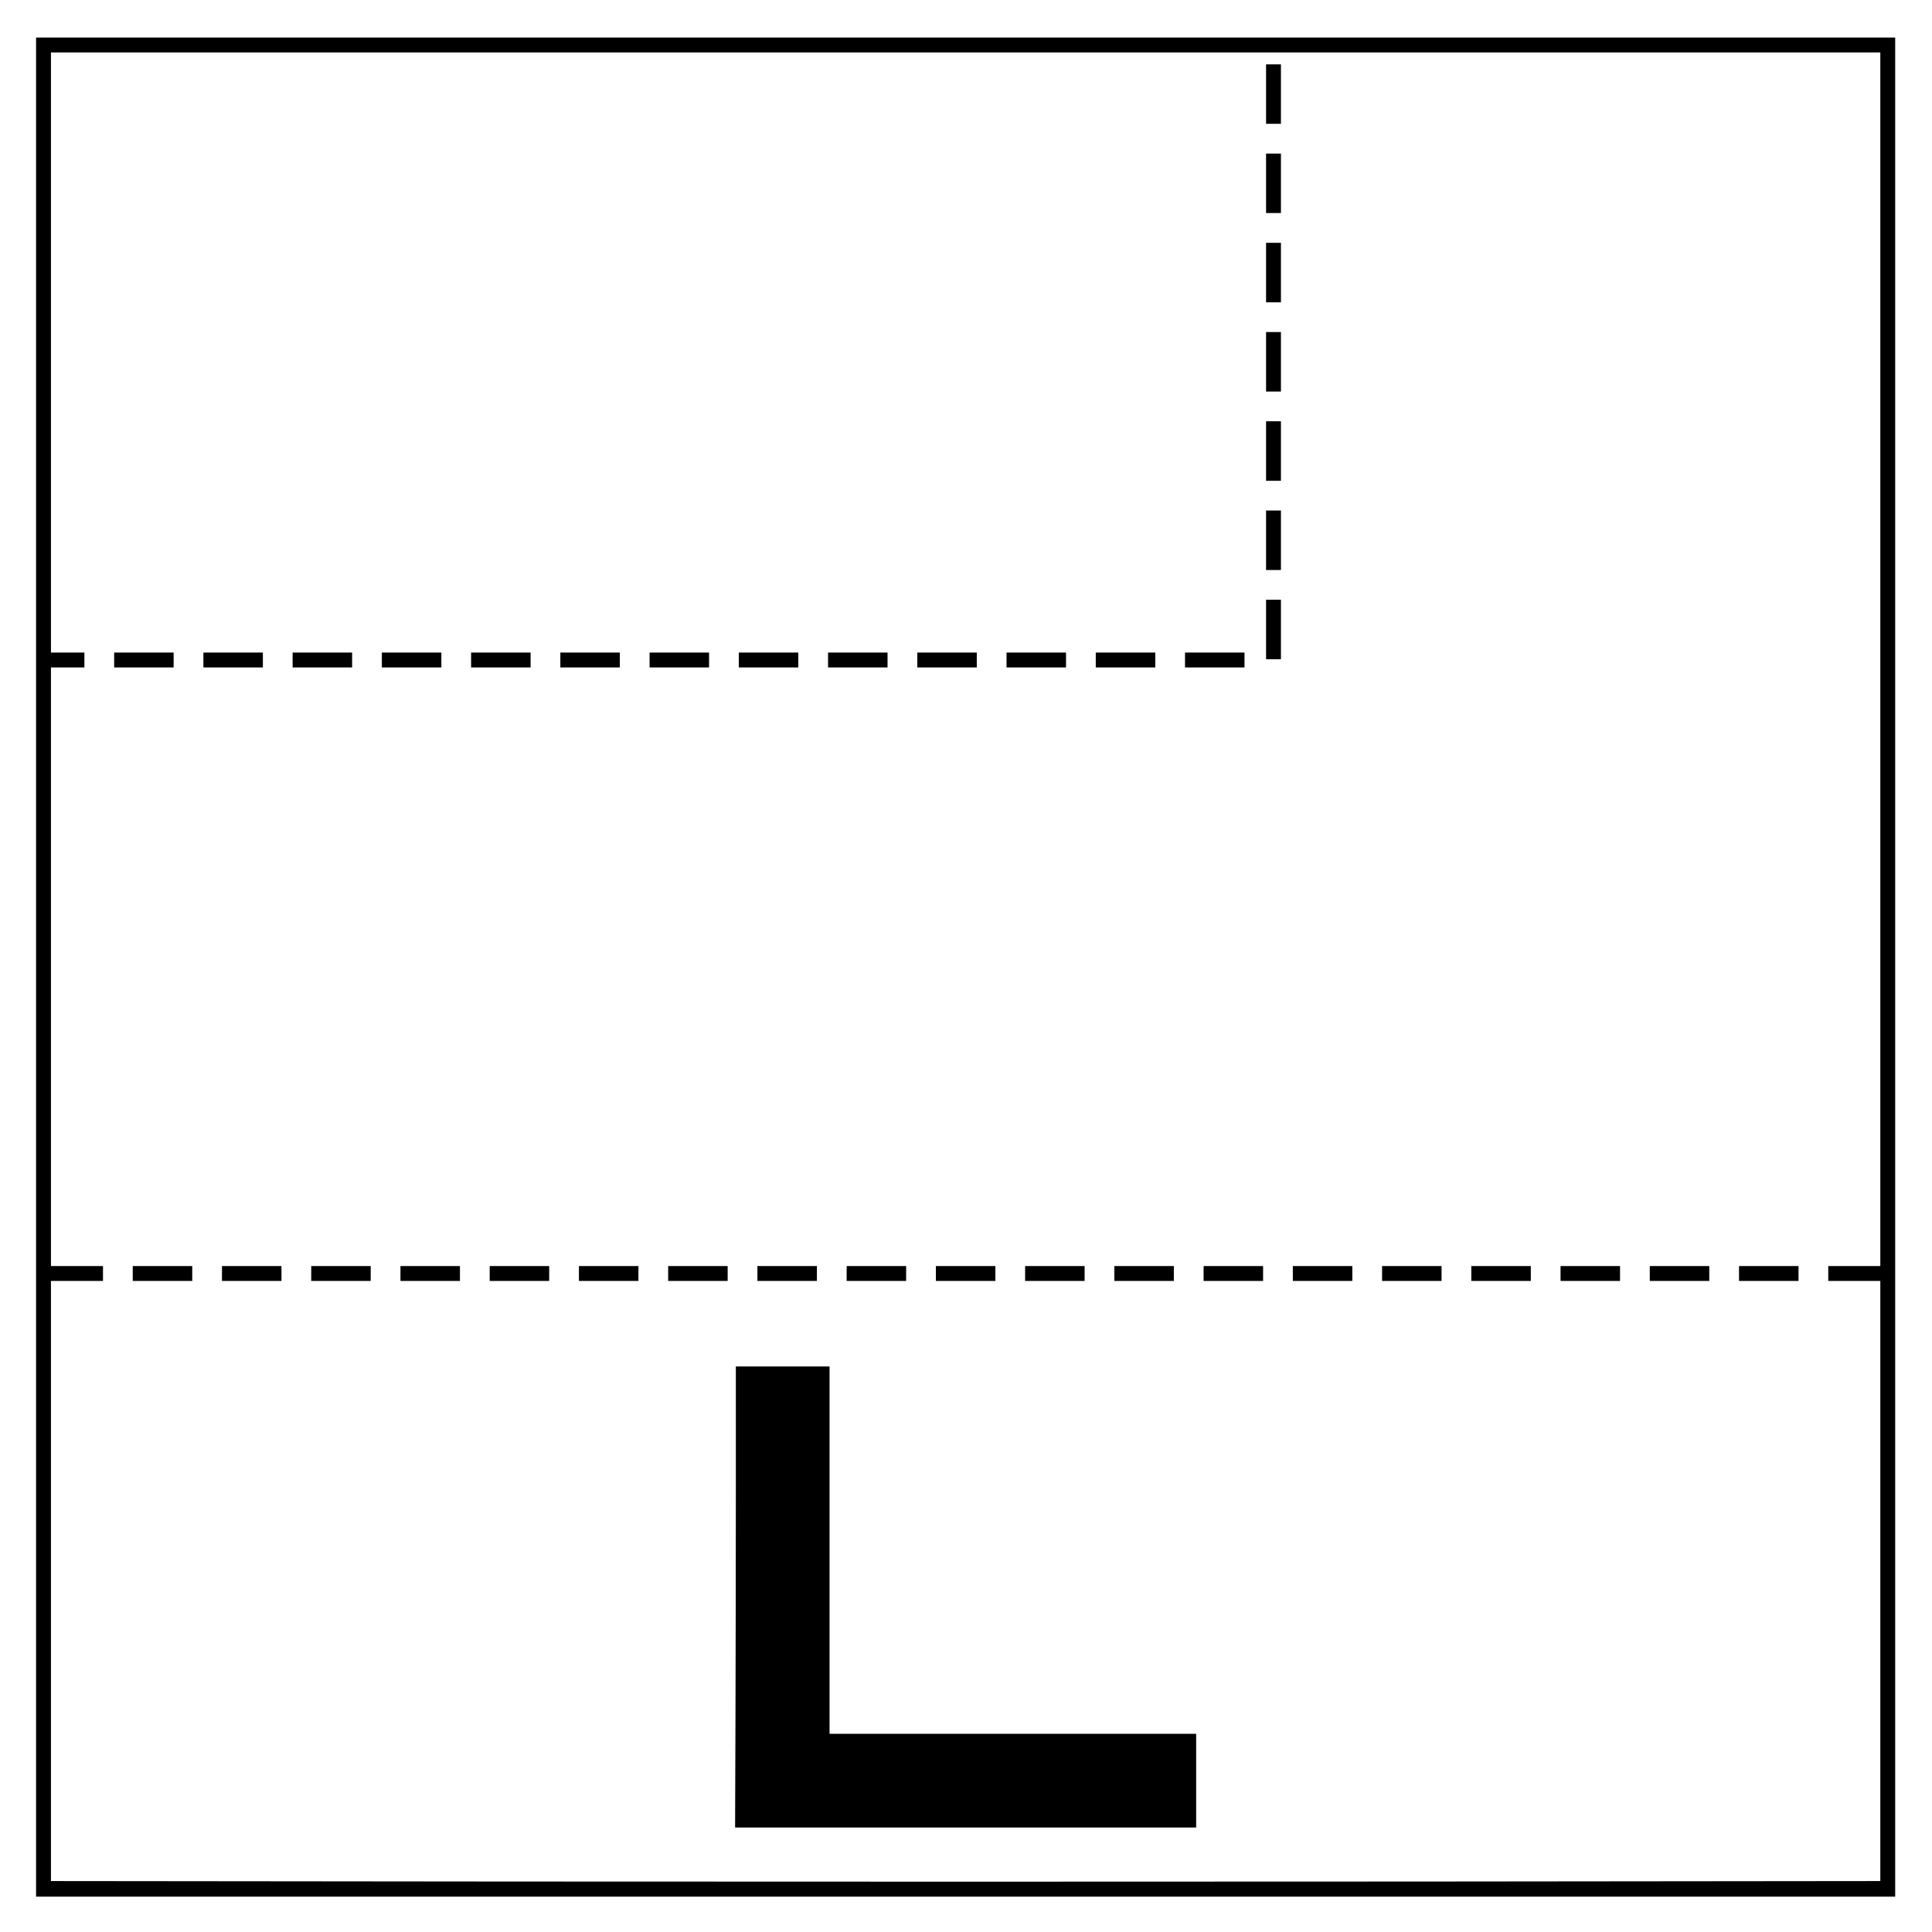
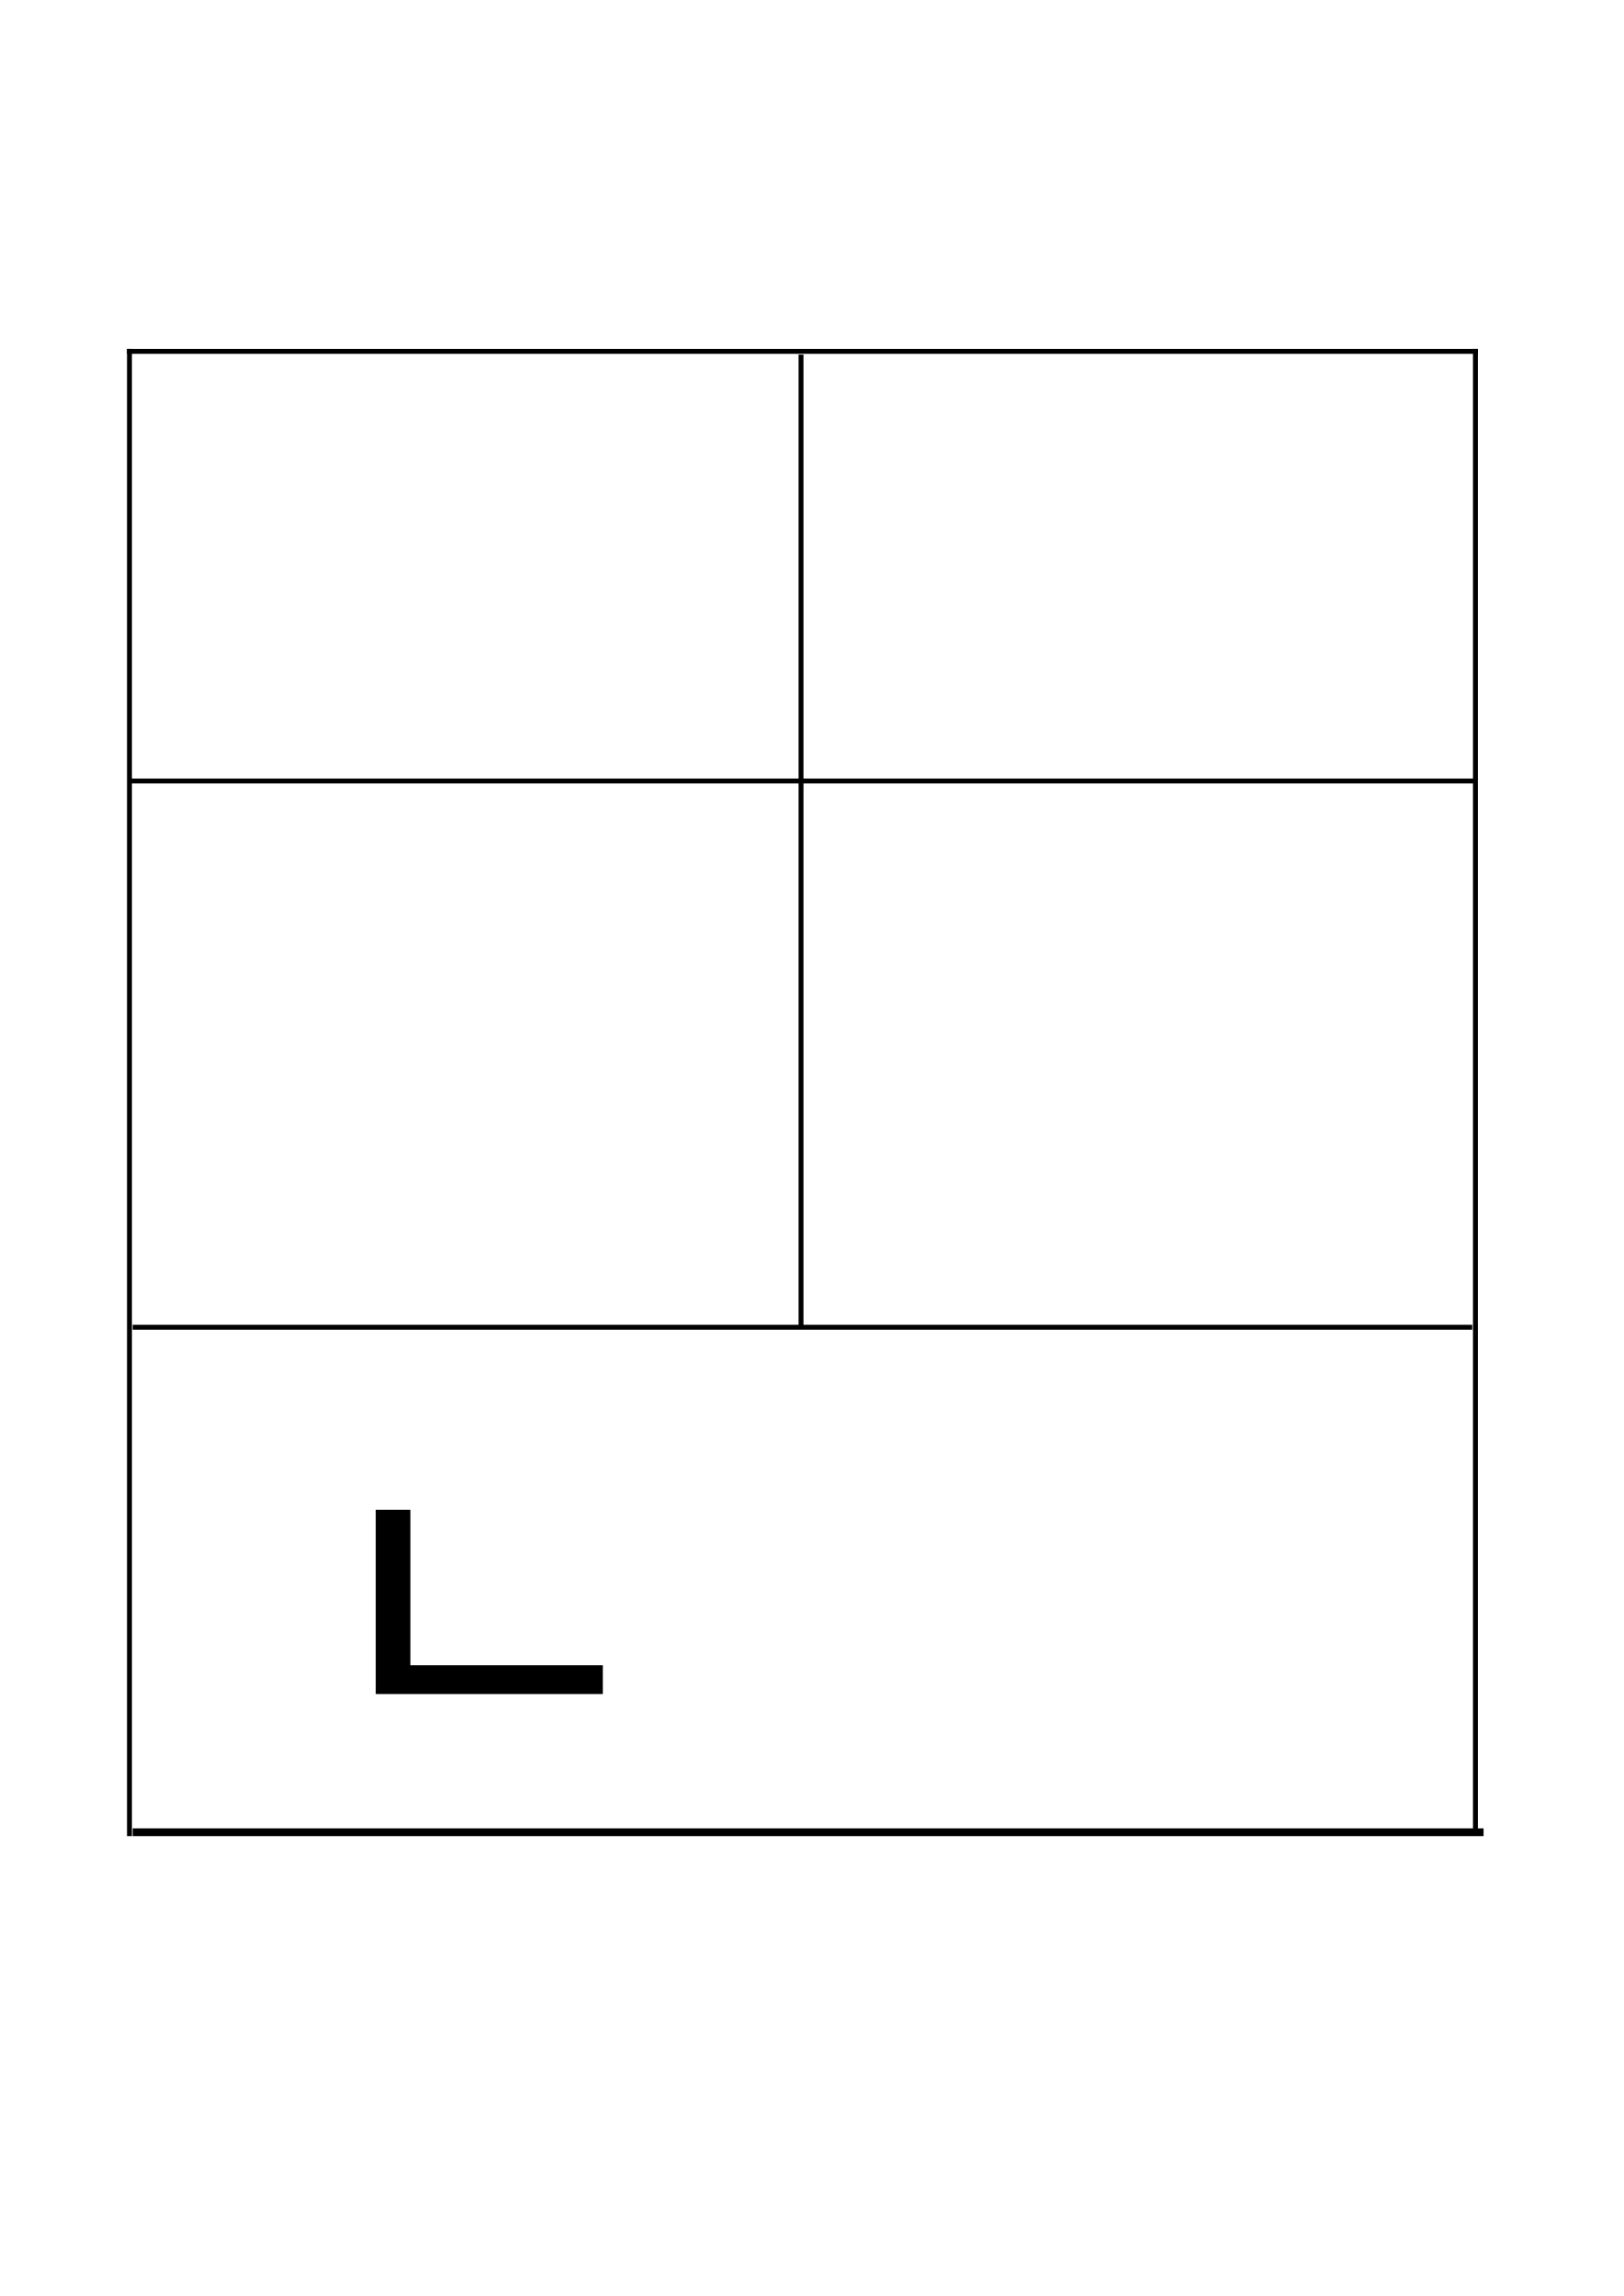
- <svg xmlns="http://www.w3.org/2000/svg" version="1.1" width="2598px" height="2598px" style="shape-rendering:geometricPrecision; text-rendering:geometricPrecision; image-rendering:optimizeQuality; fill-rule:evenodd; clip-rule:evenodd">
-   <g>
-     <path style="opacity:1" fill="#fefffe" d="M -0.5,-0.5 C 865.5,-0.5 1731.5,-0.5 2597.5,-0.5C 2597.5,865.5 2597.5,1731.5 2597.5,2597.5C 1731.5,2597.5 865.5,2597.5 -0.5,2597.5C -0.5,1731.5 -0.5,865.5 -0.5,-0.5 Z" />
-   </g>
-   <g>
-     <path style="opacity:1" fill="#000000" d="M 48.5,50.5 C 881.833,50.5 1715.17,50.5 2548.5,50.5C 2548.5,883.833 2548.5,1717.17 2548.5,2550.5C 1715.17,2550.5 881.833,2550.5 48.5,2550.5C 48.5,1717.17 48.5,883.833 48.5,50.5 Z" />
-   </g>
-   <g>
-     <path style="opacity:1" fill="#fefffe" d="M 68.5,70.5 C 888.5,70.5 1708.5,70.5 2528.5,70.5C 2528.5,614.5 2528.5,1158.5 2528.5,1702.5C 2505.17,1702.5 2481.83,1702.5 2458.5,1702.5C 2458.5,1709.17 2458.5,1715.83 2458.5,1722.5C 2481.83,1722.5 2505.17,1722.5 2528.5,1722.5C 2528.5,1991.5 2528.5,2260.5 2528.5,2529.5C 1708.52,2530.6 888.524,2530.6 68.5,2529.5C 68.5,2260.5 68.5,1991.5 68.5,1722.5C 91.833,1722.5 115.167,1722.5 138.5,1722.5C 138.5,1715.83 138.5,1709.17 138.5,1702.5C 115.167,1702.5 91.833,1702.5 68.5,1702.5C 68.5,1434.17 68.5,1165.83 68.5,897.5C 83.5,897.5 98.5,897.5 113.5,897.5C 113.5,890.833 113.5,884.167 113.5,877.5C 98.5,877.5 83.5,877.5 68.5,877.5C 68.5,608.5 68.5,339.5 68.5,70.5 Z" />
-   </g>
-   <g>
-     <path style="opacity:1" fill="#000000" d="M 1702.5,86.5 C 1709.17,86.5 1715.83,86.5 1722.5,86.5C 1722.5,113.167 1722.5,139.833 1722.5,166.5C 1715.83,166.5 1709.17,166.5 1702.5,166.5C 1702.5,139.833 1702.5,113.167 1702.5,86.5 Z" />
-   </g>
-   <g>
-     <path style="opacity:1" fill="#000000" d="M 1702.5,206.5 C 1709.17,206.5 1715.83,206.5 1722.5,206.5C 1722.5,233.167 1722.5,259.833 1722.5,286.5C 1715.83,286.5 1709.17,286.5 1702.5,286.5C 1702.5,259.833 1702.5,233.167 1702.5,206.5 Z" />
-   </g>
-   <g>
-     <path style="opacity:1" fill="#000000" d="M 1702.5,326.5 C 1709.17,326.5 1715.83,326.5 1722.5,326.5C 1722.5,353.167 1722.5,379.833 1722.5,406.5C 1715.83,406.5 1709.17,406.5 1702.5,406.5C 1702.5,379.833 1702.5,353.167 1702.5,326.5 Z" />
-   </g>
-   <g>
-     <path style="opacity:1" fill="#000000" d="M 1702.5,446.5 C 1709.17,446.5 1715.83,446.5 1722.5,446.5C 1722.5,473.167 1722.5,499.833 1722.5,526.5C 1715.83,526.5 1709.17,526.5 1702.5,526.5C 1702.5,499.833 1702.5,473.167 1702.5,446.5 Z" />
-   </g>
-   <g>
-     <path style="opacity:1" fill="#000000" d="M 1702.5,566.5 C 1709.17,566.5 1715.83,566.5 1722.5,566.5C 1722.5,593.167 1722.5,619.833 1722.5,646.5C 1715.83,646.5 1709.17,646.5 1702.5,646.5C 1702.5,619.833 1702.5,593.167 1702.5,566.5 Z" />
-   </g>
-   <g>
-     <path style="opacity:1" fill="#000000" d="M 1702.5,686.5 C 1709.17,686.5 1715.83,686.5 1722.5,686.5C 1722.5,713.167 1722.5,739.833 1722.5,766.5C 1715.83,766.5 1709.17,766.5 1702.5,766.5C 1702.5,739.833 1702.5,713.167 1702.5,686.5 Z" />
-   </g>
-   <g>
-     <path style="opacity:1" fill="#000000" d="M 1702.5,806.5 C 1709.17,806.5 1715.83,806.5 1722.5,806.5C 1722.5,833.167 1722.5,859.833 1722.5,886.5C 1715.83,886.5 1709.17,886.5 1702.5,886.5C 1702.5,859.833 1702.5,833.167 1702.5,806.5 Z" />
-   </g>
-   <g>
-     <path style="opacity:1" fill="#000000" d="M 153.5,877.5 C 180.167,877.5 206.833,877.5 233.5,877.5C 233.5,884.167 233.5,890.833 233.5,897.5C 206.833,897.5 180.167,897.5 153.5,897.5C 153.5,890.833 153.5,884.167 153.5,877.5 Z" />
-   </g>
-   <g>
-     <path style="opacity:1" fill="#000000" d="M 273.5,877.5 C 300.167,877.5 326.833,877.5 353.5,877.5C 353.5,884.167 353.5,890.833 353.5,897.5C 326.833,897.5 300.167,897.5 273.5,897.5C 273.5,890.833 273.5,884.167 273.5,877.5 Z" />
-   </g>
-   <g>
-     <path style="opacity:1" fill="#000000" d="M 393.5,877.5 C 420.167,877.5 446.833,877.5 473.5,877.5C 473.5,884.167 473.5,890.833 473.5,897.5C 446.833,897.5 420.167,897.5 393.5,897.5C 393.5,890.833 393.5,884.167 393.5,877.5 Z" />
-   </g>
-   <g>
-     <path style="opacity:1" fill="#000000" d="M 513.5,877.5 C 540.167,877.5 566.833,877.5 593.5,877.5C 593.5,884.167 593.5,890.833 593.5,897.5C 566.833,897.5 540.167,897.5 513.5,897.5C 513.5,890.833 513.5,884.167 513.5,877.5 Z" />
-   </g>
-   <g>
-     <path style="opacity:1" fill="#000000" d="M 633.5,877.5 C 660.167,877.5 686.833,877.5 713.5,877.5C 713.5,884.167 713.5,890.833 713.5,897.5C 686.833,897.5 660.167,897.5 633.5,897.5C 633.5,890.833 633.5,884.167 633.5,877.5 Z" />
-   </g>
-   <g>
-     <path style="opacity:1" fill="#000000" d="M 753.5,877.5 C 780.167,877.5 806.833,877.5 833.5,877.5C 833.5,884.167 833.5,890.833 833.5,897.5C 806.833,897.5 780.167,897.5 753.5,897.5C 753.5,890.833 753.5,884.167 753.5,877.5 Z" />
-   </g>
-   <g>
-     <path style="opacity:1" fill="#000000" d="M 873.5,877.5 C 900.167,877.5 926.833,877.5 953.5,877.5C 953.5,884.167 953.5,890.833 953.5,897.5C 926.833,897.5 900.167,897.5 873.5,897.5C 873.5,890.833 873.5,884.167 873.5,877.5 Z" />
-   </g>
-   <g>
-     <path style="opacity:1" fill="#000000" d="M 993.5,877.5 C 1020.17,877.5 1046.83,877.5 1073.5,877.5C 1073.5,884.167 1073.5,890.833 1073.5,897.5C 1046.83,897.5 1020.17,897.5 993.5,897.5C 993.5,890.833 993.5,884.167 993.5,877.5 Z" />
-   </g>
-   <g>
-     <path style="opacity:1" fill="#000000" d="M 1113.5,877.5 C 1140.17,877.5 1166.83,877.5 1193.5,877.5C 1193.5,884.167 1193.5,890.833 1193.5,897.5C 1166.83,897.5 1140.17,897.5 1113.5,897.5C 1113.5,890.833 1113.5,884.167 1113.5,877.5 Z" />
-   </g>
-   <g>
-     <path style="opacity:1" fill="#000000" d="M 1233.5,877.5 C 1260.17,877.5 1286.83,877.5 1313.5,877.5C 1313.5,884.167 1313.5,890.833 1313.5,897.5C 1286.83,897.5 1260.17,897.5 1233.5,897.5C 1233.5,890.833 1233.5,884.167 1233.5,877.5 Z" />
-   </g>
-   <g>
-     <path style="opacity:1" fill="#000000" d="M 1353.5,877.5 C 1380.17,877.5 1406.83,877.5 1433.5,877.5C 1433.5,884.167 1433.5,890.833 1433.5,897.5C 1406.83,897.5 1380.17,897.5 1353.5,897.5C 1353.5,890.833 1353.5,884.167 1353.5,877.5 Z" />
-   </g>
-   <g>
-     <path style="opacity:1" fill="#000000" d="M 1473.5,877.5 C 1500.17,877.5 1526.83,877.5 1553.5,877.5C 1553.5,884.167 1553.5,890.833 1553.5,897.5C 1526.83,897.5 1500.17,897.5 1473.5,897.5C 1473.5,890.833 1473.5,884.167 1473.5,877.5 Z" />
-   </g>
-   <g>
-     <path style="opacity:1" fill="#000000" d="M 1593.5,877.5 C 1620.17,877.5 1646.83,877.5 1673.5,877.5C 1673.5,884.167 1673.5,890.833 1673.5,897.5C 1646.83,897.5 1620.17,897.5 1593.5,897.5C 1593.5,890.833 1593.5,884.167 1593.5,877.5 Z" />
-   </g>
-   <g>
-     <path style="opacity:1" fill="#000000" d="M 178.5,1702.5 C 205.167,1702.5 231.833,1702.5 258.5,1702.5C 258.5,1709.17 258.5,1715.83 258.5,1722.5C 231.833,1722.5 205.167,1722.5 178.5,1722.5C 178.5,1715.83 178.5,1709.17 178.5,1702.5 Z" />
-   </g>
-   <g>
-     <path style="opacity:1" fill="#000000" d="M 298.5,1702.5 C 325.167,1702.5 351.833,1702.5 378.5,1702.5C 378.5,1709.17 378.5,1715.83 378.5,1722.5C 351.833,1722.5 325.167,1722.5 298.5,1722.5C 298.5,1715.83 298.5,1709.17 298.5,1702.5 Z" />
-   </g>
-   <g>
-     <path style="opacity:1" fill="#000000" d="M 418.5,1702.5 C 445.167,1702.5 471.833,1702.5 498.5,1702.5C 498.5,1709.17 498.5,1715.83 498.5,1722.5C 471.833,1722.5 445.167,1722.5 418.5,1722.5C 418.5,1715.83 418.5,1709.17 418.5,1702.5 Z" />
-   </g>
-   <g>
-     <path style="opacity:1" fill="#000000" d="M 538.5,1702.5 C 565.167,1702.5 591.833,1702.5 618.5,1702.5C 618.5,1709.17 618.5,1715.83 618.5,1722.5C 591.833,1722.5 565.167,1722.5 538.5,1722.5C 538.5,1715.83 538.5,1709.17 538.5,1702.5 Z" />
-   </g>
-   <g>
-     <path style="opacity:1" fill="#000000" d="M 658.5,1702.5 C 685.167,1702.5 711.833,1702.5 738.5,1702.5C 738.5,1709.17 738.5,1715.83 738.5,1722.5C 711.833,1722.5 685.167,1722.5 658.5,1722.5C 658.5,1715.83 658.5,1709.17 658.5,1702.5 Z" />
-   </g>
-   <g>
-     <path style="opacity:1" fill="#000000" d="M 778.5,1702.5 C 805.167,1702.5 831.833,1702.5 858.5,1702.5C 858.5,1709.17 858.5,1715.83 858.5,1722.5C 831.833,1722.5 805.167,1722.5 778.5,1722.5C 778.5,1715.83 778.5,1709.17 778.5,1702.5 Z" />
-   </g>
-   <g>
-     <path style="opacity:1" fill="#000000" d="M 898.5,1702.5 C 925.167,1702.5 951.833,1702.5 978.5,1702.5C 978.5,1709.17 978.5,1715.83 978.5,1722.5C 951.833,1722.5 925.167,1722.5 898.5,1722.5C 898.5,1715.83 898.5,1709.17 898.5,1702.5 Z" />
-   </g>
-   <g>
-     <path style="opacity:1" fill="#000000" d="M 1018.5,1702.5 C 1045.17,1702.5 1071.83,1702.5 1098.5,1702.5C 1098.5,1709.17 1098.5,1715.83 1098.5,1722.5C 1071.83,1722.5 1045.17,1722.5 1018.5,1722.5C 1018.5,1715.83 1018.5,1709.17 1018.5,1702.5 Z" />
-   </g>
-   <g>
-     <path style="opacity:1" fill="#000000" d="M 1138.5,1702.5 C 1165.17,1702.5 1191.83,1702.5 1218.5,1702.5C 1218.5,1709.17 1218.5,1715.83 1218.5,1722.5C 1191.83,1722.5 1165.17,1722.5 1138.5,1722.5C 1138.5,1715.83 1138.5,1709.17 1138.5,1702.5 Z" />
-   </g>
-   <g>
-     <path style="opacity:1" fill="#000000" d="M 1258.5,1702.5 C 1285.17,1702.5 1311.83,1702.5 1338.5,1702.5C 1338.5,1709.17 1338.5,1715.83 1338.5,1722.5C 1311.83,1722.5 1285.17,1722.5 1258.5,1722.5C 1258.5,1715.83 1258.5,1709.17 1258.5,1702.5 Z" />
-   </g>
-   <g>
-     <path style="opacity:1" fill="#000000" d="M 1378.5,1702.5 C 1405.17,1702.5 1431.83,1702.5 1458.5,1702.5C 1458.5,1709.17 1458.5,1715.83 1458.5,1722.5C 1431.83,1722.5 1405.17,1722.5 1378.5,1722.5C 1378.5,1715.83 1378.5,1709.17 1378.5,1702.5 Z" />
-   </g>
-   <g>
-     <path style="opacity:1" fill="#000000" d="M 1498.5,1702.5 C 1525.17,1702.5 1551.83,1702.5 1578.5,1702.5C 1578.5,1709.17 1578.5,1715.83 1578.5,1722.5C 1551.83,1722.5 1525.17,1722.5 1498.5,1722.5C 1498.5,1715.83 1498.5,1709.17 1498.5,1702.5 Z" />
-   </g>
-   <g>
-     <path style="opacity:1" fill="#000000" d="M 1618.5,1702.5 C 1645.17,1702.5 1671.83,1702.5 1698.5,1702.5C 1698.5,1709.17 1698.5,1715.83 1698.5,1722.5C 1671.83,1722.5 1645.17,1722.5 1618.5,1722.5C 1618.5,1715.83 1618.5,1709.17 1618.5,1702.5 Z" />
-   </g>
-   <g>
-     <path style="opacity:1" fill="#000000" d="M 1738.5,1702.5 C 1765.17,1702.5 1791.83,1702.5 1818.5,1702.5C 1818.5,1709.17 1818.5,1715.83 1818.5,1722.5C 1791.83,1722.5 1765.17,1722.5 1738.5,1722.5C 1738.5,1715.83 1738.5,1709.17 1738.5,1702.5 Z" />
-   </g>
-   <g>
-     <path style="opacity:1" fill="#000000" d="M 1858.5,1702.5 C 1885.17,1702.5 1911.83,1702.5 1938.5,1702.5C 1938.5,1709.17 1938.5,1715.83 1938.5,1722.5C 1911.83,1722.5 1885.17,1722.5 1858.5,1722.5C 1858.5,1715.83 1858.5,1709.17 1858.5,1702.5 Z" />
-   </g>
-   <g>
-     <path style="opacity:1" fill="#000000" d="M 1978.5,1702.5 C 2005.17,1702.5 2031.83,1702.5 2058.5,1702.5C 2058.5,1709.17 2058.5,1715.83 2058.5,1722.5C 2031.83,1722.5 2005.17,1722.5 1978.5,1722.5C 1978.5,1715.83 1978.5,1709.17 1978.5,1702.5 Z" />
-   </g>
-   <g>
-     <path style="opacity:1" fill="#000000" d="M 2098.5,1702.5 C 2125.17,1702.5 2151.83,1702.5 2178.5,1702.5C 2178.5,1709.17 2178.5,1715.83 2178.5,1722.5C 2151.83,1722.5 2125.17,1722.5 2098.5,1722.5C 2098.5,1715.83 2098.5,1709.17 2098.5,1702.5 Z" />
-   </g>
-   <g>
-     <path style="opacity:1" fill="#000000" d="M 2218.5,1702.5 C 2245.17,1702.5 2271.83,1702.5 2298.5,1702.5C 2298.5,1709.17 2298.5,1715.83 2298.5,1722.5C 2271.83,1722.5 2245.17,1722.5 2218.5,1722.5C 2218.5,1715.83 2218.5,1709.17 2218.5,1702.5 Z" />
-   </g>
-   <g>
-     <path style="opacity:1" fill="#000000" d="M 2338.5,1702.5 C 2365.17,1702.5 2391.83,1702.5 2418.5,1702.5C 2418.5,1709.17 2418.5,1715.83 2418.5,1722.5C 2391.83,1722.5 2365.17,1722.5 2338.5,1722.5C 2338.5,1715.83 2338.5,1709.17 2338.5,1702.5 Z" />
-   </g>
-   <g>
-     <path style="opacity:1" fill="#000000" d="M 989.5,1837.5 C 1031.5,1837.5 1073.5,1837.5 1115.5,1837.5C 1115.5,2002.17 1115.5,2166.83 1115.5,2331.5C 1279.83,2331.5 1444.17,2331.5 1608.5,2331.5C 1608.5,2373.5 1608.5,2415.5 1608.5,2457.5C 1401.83,2457.5 1195.17,2457.5 988.5,2457.5C 989.33,2250.83 989.663,2044.17 989.5,1837.5 Z" />
+ <svg xmlns="http://www.w3.org/2000/svg" width="210mm" height="297mm" viewBox="0 0 210 297" version="1.1" id="svg5">
+   <defs id="defs2">
+     <rect x="86.241" y="666.279" width="221.166" height="254.549" id="rect178" />
+     <rect x="393.647" y="171.09" width="212.82" height="228.12" id="rect3089" />
+     <rect x="65.376" y="383.91" width="247.594" height="235.075" id="rect3072" />
+     <rect x="361.654" y="485.452" width="376.955" height="322.707" id="rect1568" />
+     <rect x="102.932" y="219.775" width="401.993" height="223.948" id="rect1562" />
+   </defs>
+   <g id="layer1" style="display:inline">
+     <rect style="fill:#000000;stroke:#000000;stroke-width:0.265" id="rect1428" width="174.446" height="0.368" x="16.561" y="45.268" />
+     <rect style="fill:#000000;stroke:#000000;stroke-width:0.265" id="rect1432" width="0.368" height="192.112" x="16.561" y="45.268" />
+     <rect style="fill:#000000;stroke:#000000;stroke-width:0.265" id="rect1438" width="0.368" height="191.375" x="190.639" y="45.268" />
+     <rect style="fill:#000000;stroke:#000000;stroke-width:0.265" id="rect1440" width="174.446" height="0.736" x="17.297" y="236.643" />
+     <rect style="fill:#000000;stroke:#000000;stroke-width:0.265" id="rect1444" width="172.974" height="0.368" x="17.297" y="171.502" />
+     <rect style="fill:#000000;stroke:#000000;stroke-width:0.265" id="rect1450" width="173.71" height="0.368" x="16.929" y="100.84" />
+     <rect style="fill:#000000;stroke:#000000;stroke-width:0.265" id="rect1452" width="0.368" height="125.498" x="103.416" y="46.004" />
+     <text xml:space="preserve" style="font-size:3.175px;white-space:pre;inline-size:46.281;display:inline;fill:#000000;stroke:#000000;stroke-width:0.265" x="32.755" y="65.877" id="text1508" />
+     <text xml:space="preserve" transform="scale(0.2645833)" id="text1566" style="font-style:normal;font-variant:normal;font-weight:normal;font-stretch:normal;font-size:192px;font-family:sans-serif;-inkscape-font-specification:'sans-serif, Normal';font-variant-ligatures:normal;font-variant-caps:normal;font-variant-numeric:normal;font-variant-east-asian:normal;white-space:pre;shape-inside:url(#rect1568);display:inline;fill:#000000;stroke:#000000" />
+     <text xml:space="preserve" transform="matrix(0.2645833,0,0,0.2645833,18.76952,-56.67658)" id="text3070" style="font-style:normal;font-variant:normal;font-weight:normal;font-stretch:normal;font-size:192px;font-family:sans-serif;-inkscape-font-specification:'sans-serif, Normal';font-variant-ligatures:normal;font-variant-caps:normal;font-variant-numeric:normal;font-variant-east-asian:normal;white-space:pre;shape-inside:url(#rect3072);display:inline;fill:#000000;stroke:#000000" />
+     <text xml:space="preserve" transform="matrix(0.2645833,0,0,0.2645833,16.56134,3.680297)" id="text176" style="font-size:192px;font-family:sans-serif;-inkscape-font-specification:'sans-serif, Normal';white-space:pre;shape-inside:url(#rect178);display:inline;fill:#000000;stroke:#000000">
+       <tspan x="86.24" y="841.447" id="tspan362">ㄴ</tspan>
+     </text>
  </g>
</svg>
